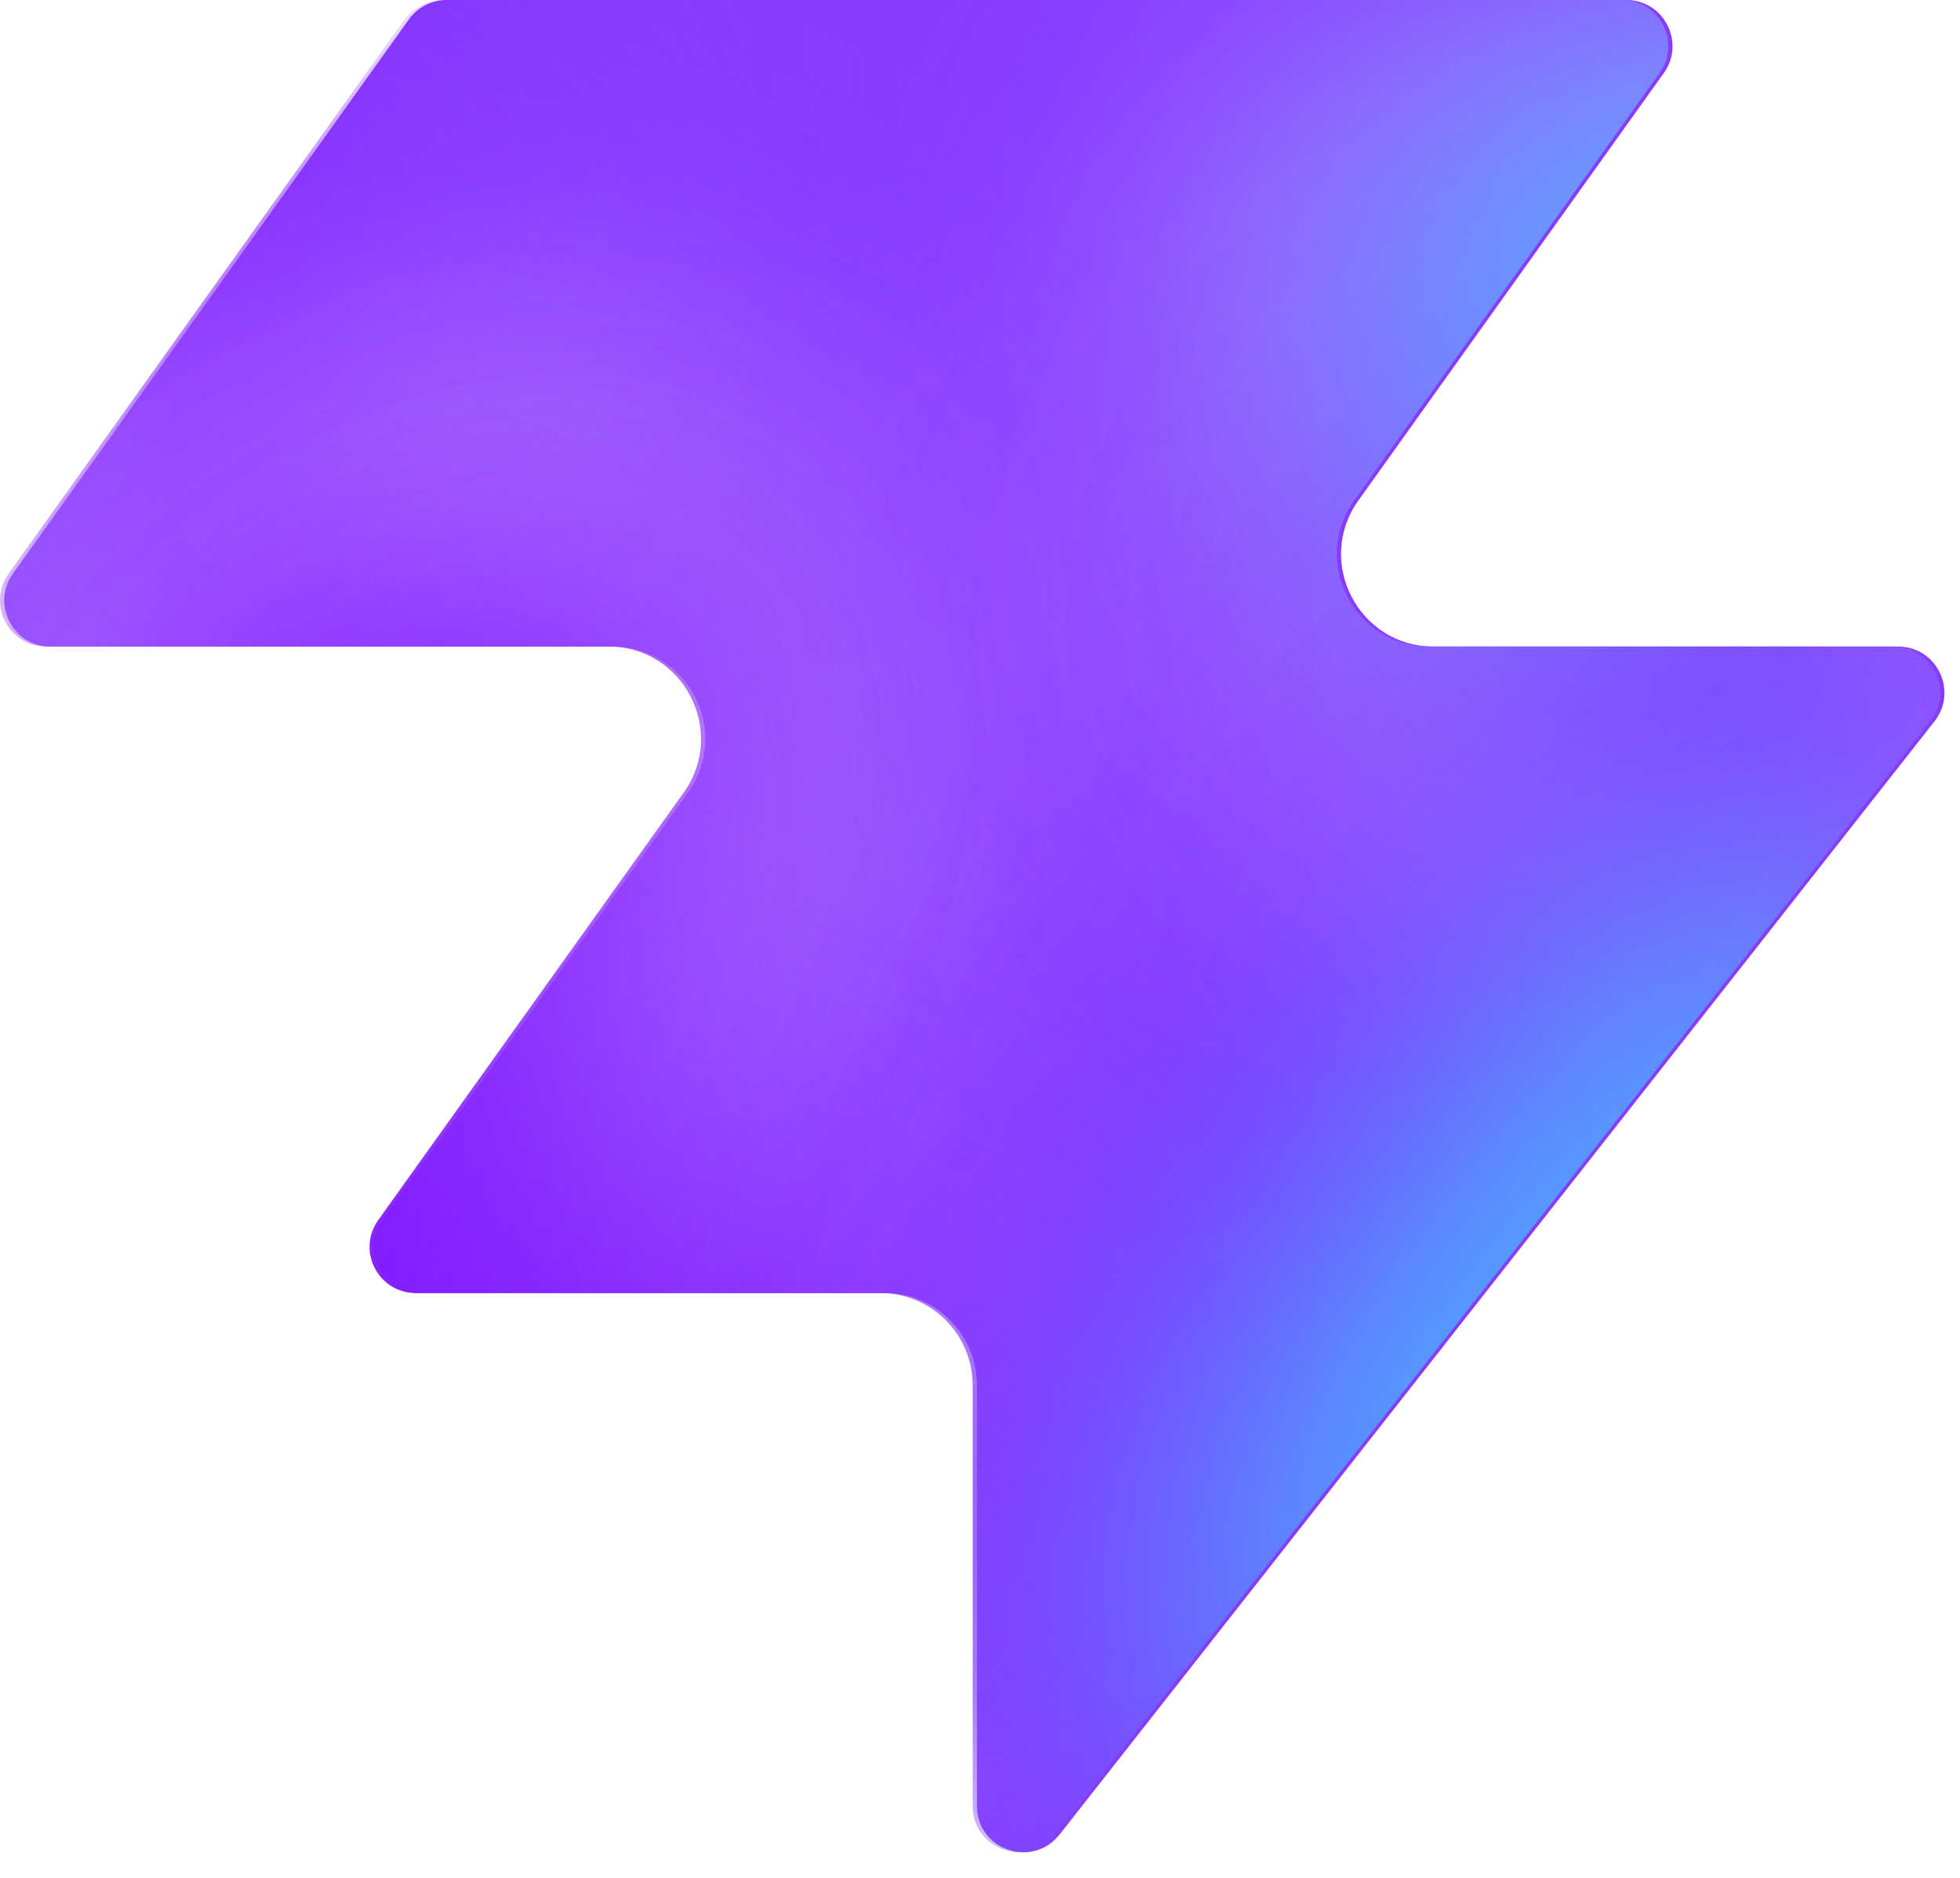
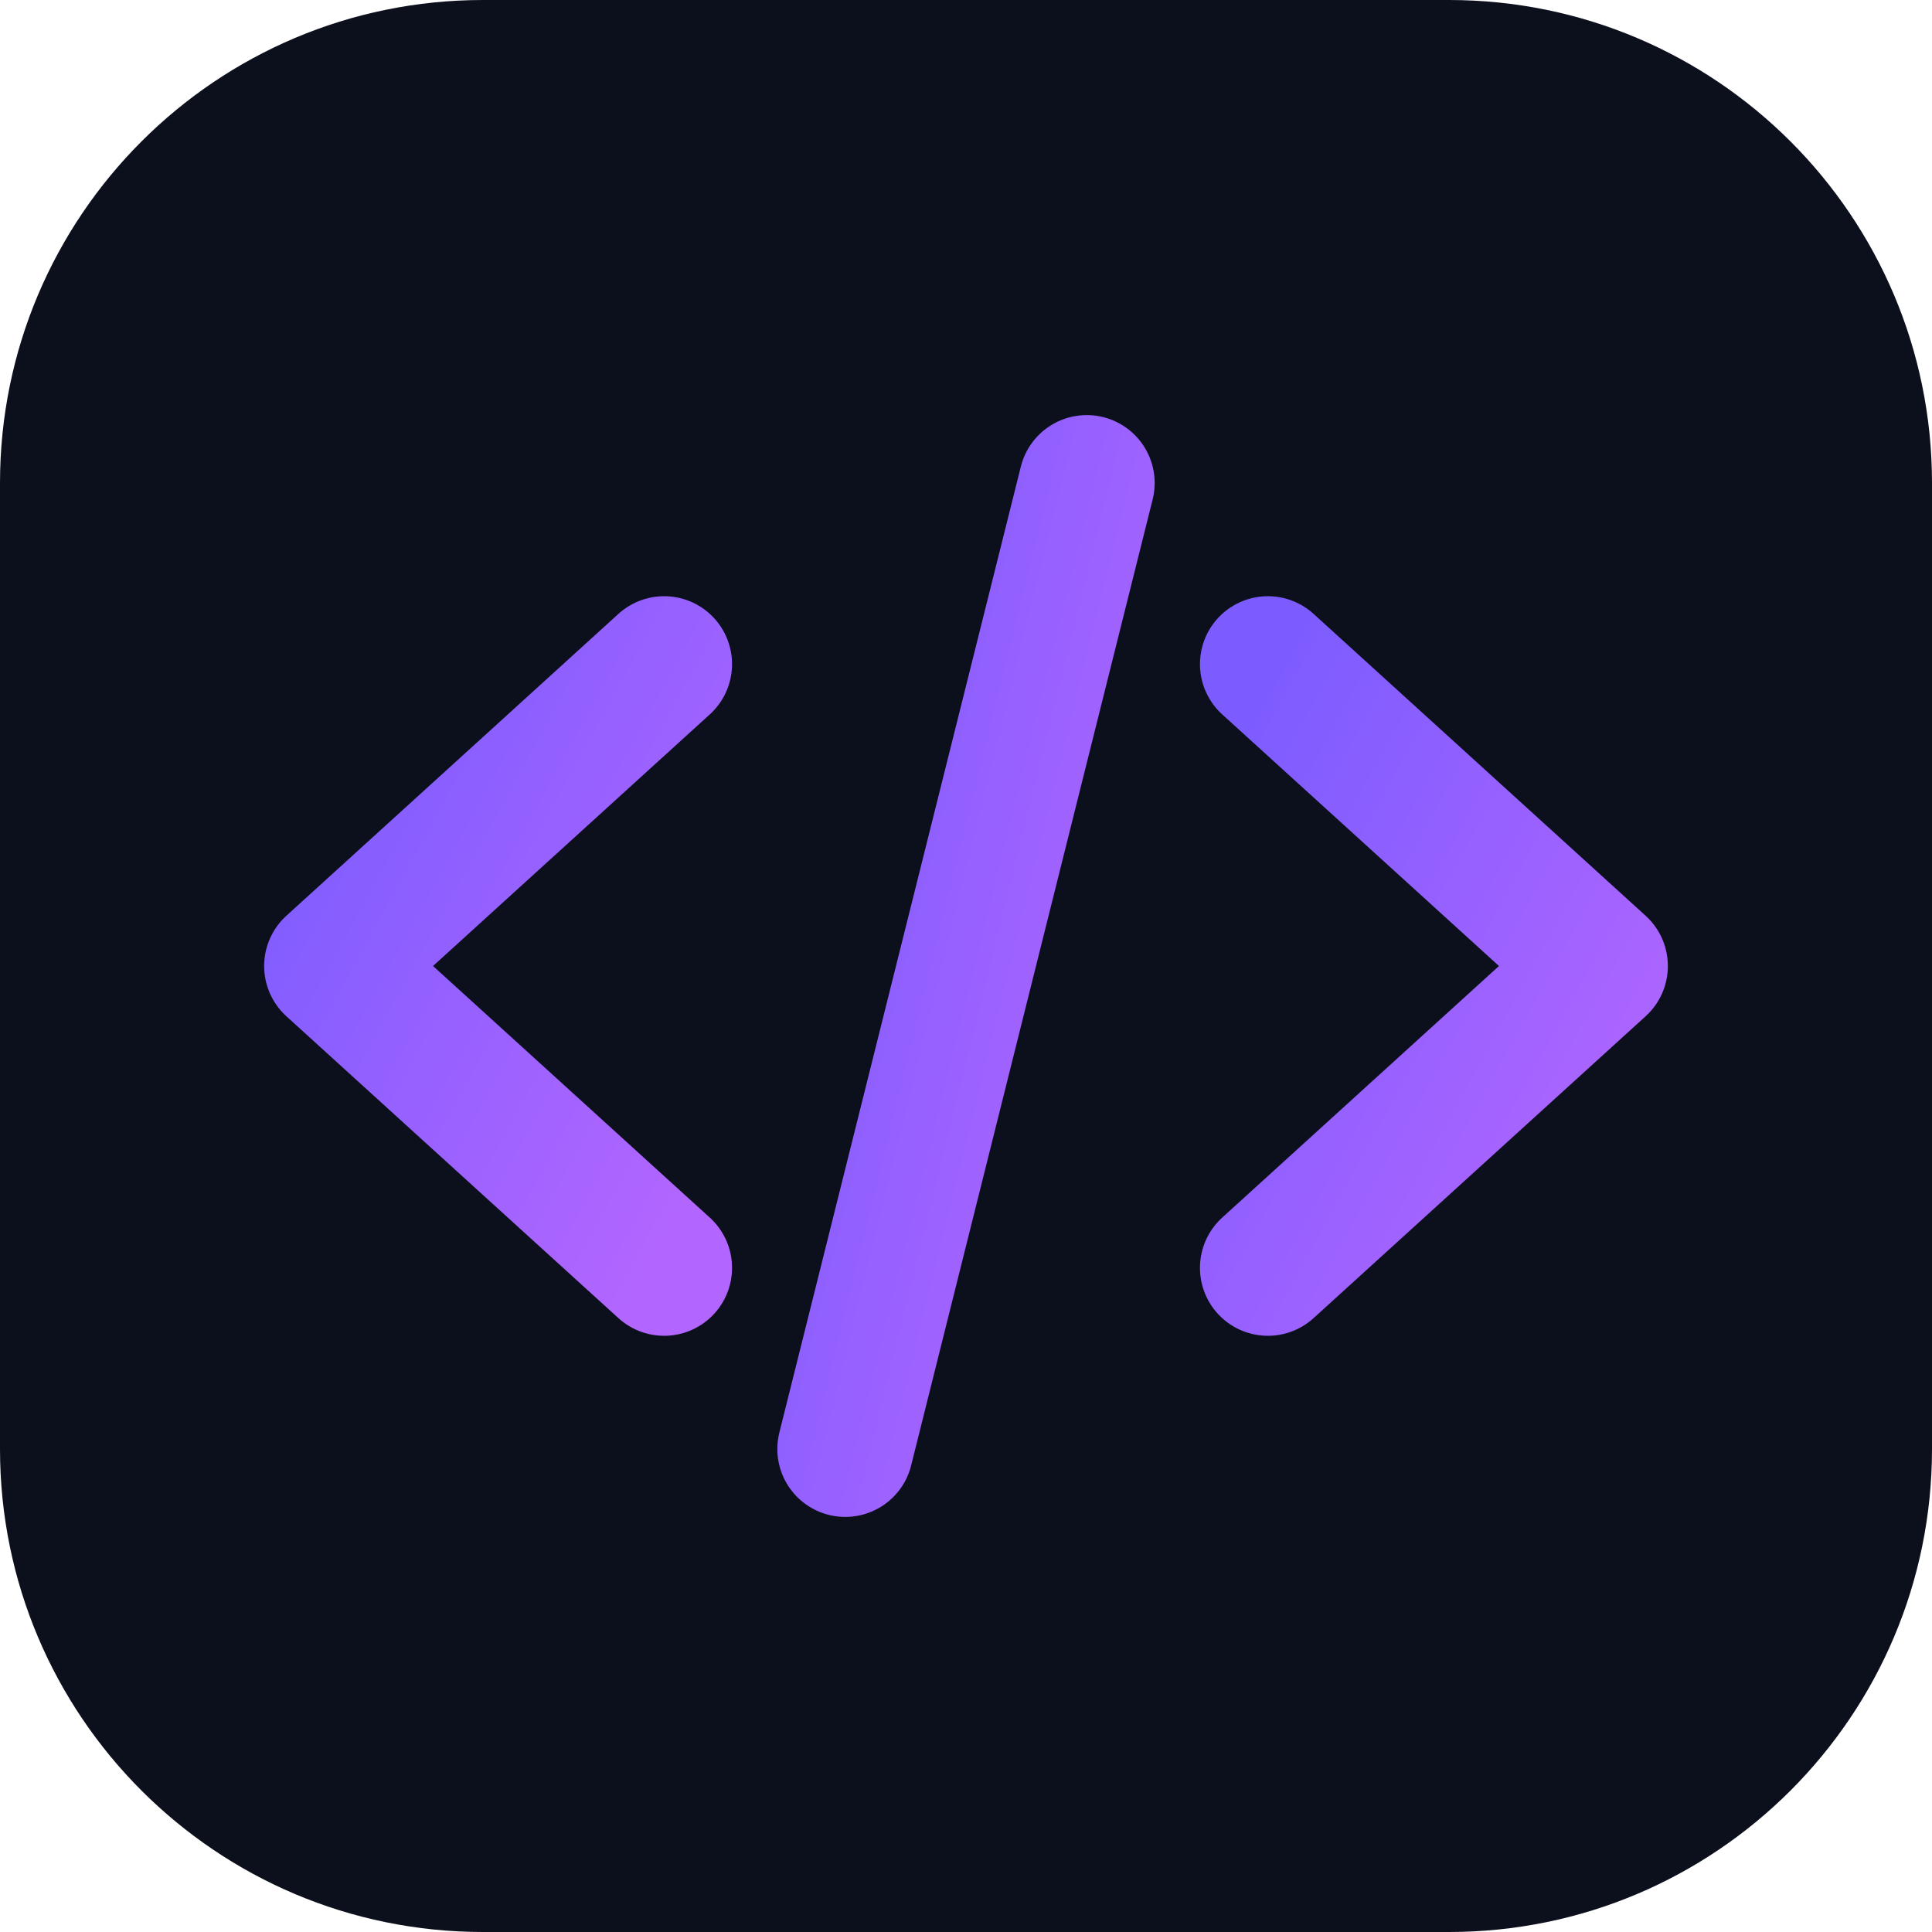
- <svg xmlns="http://www.w3.org/2000/svg" width="48" height="46" fill="none" viewBox="0 0 48 46">
-   <path fill="#863bff" d="M25.946 44.938c-.664.845-2.021.375-2.021-.698V33.937a2.26 2.26 0 0 0-2.262-2.262H10.287c-.92 0-1.456-1.04-.92-1.788l7.48-10.471c1.07-1.497 0-3.578-1.842-3.578H1.237c-.92 0-1.456-1.04-.92-1.788L10.013.474c.214-.297.556-.474.92-.474h28.894c.92 0 1.456 1.04.92 1.788l-7.48 10.471c-1.07 1.498 0 3.579 1.842 3.579h11.377c.943 0 1.473 1.088.89 1.83L25.947 44.94z" style="fill:#863bff;fill:color(display-p3 .525 .23 1);fill-opacity:1" />
-   <mask id="a" width="48" height="46" x="0" y="0" maskUnits="userSpaceOnUse" style="mask-type:alpha">
-     <path fill="#000" d="M25.842 44.938c-.664.844-2.021.375-2.021-.698V33.937a2.26 2.26 0 0 0-2.262-2.262H10.183c-.92 0-1.456-1.04-.92-1.788l7.48-10.471c1.07-1.498 0-3.579-1.842-3.579H1.133c-.92 0-1.456-1.04-.92-1.787L9.91.473c.214-.297.556-.474.92-.474h28.894c.92 0 1.456 1.04.92 1.788l-7.48 10.471c-1.07 1.498 0 3.578 1.842 3.578h11.377c.943 0 1.473 1.088.89 1.832L25.843 44.94z" style="fill:#000;fill-opacity:1" />
-   </mask>
-   <g mask="url(#a)">
-     <g filter="url(#b)">
-       <ellipse cx="5.508" cy="14.704" fill="#ede6ff" rx="5.508" ry="14.704" style="fill:#ede6ff;fill:color(display-p3 .927 .903 1);fill-opacity:1" transform="matrix(.00324 1 1 -.00324 -4.47 31.516)" />
-     </g>
-     <g filter="url(#c)">
-       <ellipse cx="10.399" cy="29.851" fill="#ede6ff" rx="10.399" ry="29.851" style="fill:#ede6ff;fill:color(display-p3 .927 .903 1);fill-opacity:1" transform="matrix(.00324 1 1 -.00324 -39.328 7.883)" />
-     </g>
-     <g filter="url(#d)">
-       <ellipse cx="5.508" cy="30.487" fill="#7e14ff" rx="5.508" ry="30.487" style="fill:#7e14ff;fill:color(display-p3 .492 .077 1);fill-opacity:1" transform="rotate(89.814 -25.913 -14.639)scale(1 -1)" />
-     </g>
-     <g filter="url(#e)">
-       <ellipse cx="5.508" cy="30.599" fill="#7e14ff" rx="5.508" ry="30.599" style="fill:#7e14ff;fill:color(display-p3 .492 .077 1);fill-opacity:1" transform="rotate(89.814 -32.644 -3.334)scale(1 -1)" />
-     </g>
-     <g filter="url(#f)">
-       <ellipse cx="5.508" cy="30.599" fill="#7e14ff" rx="5.508" ry="30.599" style="fill:#7e14ff;fill:color(display-p3 .492 .077 1);fill-opacity:1" transform="matrix(.00324 1 1 -.00324 -34.34 30.47)" />
-     </g>
-     <g filter="url(#g)">
-       <ellipse cx="14.072" cy="22.078" fill="#ede6ff" rx="14.072" ry="22.078" style="fill:#ede6ff;fill:color(display-p3 .927 .903 1);fill-opacity:1" transform="rotate(93.35 24.506 48.493)scale(-1 1)" />
-     </g>
-     <g filter="url(#h)">
-       <ellipse cx="3.47" cy="21.501" fill="#7e14ff" rx="3.47" ry="21.501" style="fill:#7e14ff;fill:color(display-p3 .492 .077 1);fill-opacity:1" transform="rotate(89.009 28.708 47.59)scale(-1 1)" />
-     </g>
-     <g filter="url(#i)">
-       <ellipse cx="3.47" cy="21.501" fill="#7e14ff" rx="3.47" ry="21.501" style="fill:#7e14ff;fill:color(display-p3 .492 .077 1);fill-opacity:1" transform="rotate(89.009 28.708 47.59)scale(-1 1)" />
-     </g>
-     <g filter="url(#j)">
-       <ellipse cx=".387" cy="8.972" fill="#7e14ff" rx="4.407" ry="29.108" style="fill:#7e14ff;fill:color(display-p3 .492 .077 1);fill-opacity:1" transform="rotate(39.51 .387 8.972)" />
-     </g>
-     <g filter="url(#k)">
-       <ellipse cx="47.523" cy="-6.092" fill="#7e14ff" rx="4.407" ry="29.108" style="fill:#7e14ff;fill:color(display-p3 .492 .077 1);fill-opacity:1" transform="rotate(37.892 47.523 -6.092)" />
-     </g>
-     <g filter="url(#l)">
-       <ellipse cx="41.412" cy="6.333" fill="#47bfff" rx="5.971" ry="9.665" style="fill:#47bfff;fill:color(display-p3 .28 .748 1);fill-opacity:1" transform="rotate(37.892 41.412 6.333)" />
-     </g>
-     <g filter="url(#m)">
-       <ellipse cx="-1.879" cy="38.332" fill="#7e14ff" rx="4.407" ry="29.108" style="fill:#7e14ff;fill:color(display-p3 .492 .077 1);fill-opacity:1" transform="rotate(37.892 -1.88 38.332)" />
-     </g>
-     <g filter="url(#n)">
-       <ellipse cx="-1.879" cy="38.332" fill="#7e14ff" rx="4.407" ry="29.108" style="fill:#7e14ff;fill:color(display-p3 .492 .077 1);fill-opacity:1" transform="rotate(37.892 -1.88 38.332)" />
-     </g>
-     <g filter="url(#o)">
-       <ellipse cx="35.651" cy="29.907" fill="#7e14ff" rx="4.407" ry="29.108" style="fill:#7e14ff;fill:color(display-p3 .492 .077 1);fill-opacity:1" transform="rotate(37.892 35.651 29.907)" />
-     </g>
-     <g filter="url(#p)">
-       <ellipse cx="38.418" cy="32.4" fill="#47bfff" rx="5.971" ry="15.297" style="fill:#47bfff;fill:color(display-p3 .28 .748 1);fill-opacity:1" transform="rotate(37.892 38.418 32.4)" />
-     </g>
-   </g>
+ <svg xmlns="http://www.w3.org/2000/svg" viewBox="0 0 64 64" width="64" height="64">
  <defs>
-     <filter id="b" width="60.045" height="41.654" x="-19.77" y="16.149" color-interpolation-filters="sRGB" filterUnits="userSpaceOnUse">
-       <feFlood flood-opacity="0" result="BackgroundImageFix" />
-       <feBlend in="SourceGraphic" in2="BackgroundImageFix" result="shape" />
-       <feGaussianBlur result="effect1_foregroundBlur_2002_17158" stdDeviation="7.659" />
-     </filter>
-     <filter id="c" width="90.34" height="51.437" x="-54.613" y="-7.533" color-interpolation-filters="sRGB" filterUnits="userSpaceOnUse">
-       <feFlood flood-opacity="0" result="BackgroundImageFix" />
-       <feBlend in="SourceGraphic" in2="BackgroundImageFix" result="shape" />
-       <feGaussianBlur result="effect1_foregroundBlur_2002_17158" stdDeviation="7.659" />
-     </filter>
-     <filter id="d" width="79.355" height="29.4" x="-49.64" y="2.03" color-interpolation-filters="sRGB" filterUnits="userSpaceOnUse">
-       <feFlood flood-opacity="0" result="BackgroundImageFix" />
-       <feBlend in="SourceGraphic" in2="BackgroundImageFix" result="shape" />
-       <feGaussianBlur result="effect1_foregroundBlur_2002_17158" stdDeviation="4.596" />
-     </filter>
-     <filter id="e" width="79.579" height="29.4" x="-45.045" y="20.029" color-interpolation-filters="sRGB" filterUnits="userSpaceOnUse">
-       <feFlood flood-opacity="0" result="BackgroundImageFix" />
-       <feBlend in="SourceGraphic" in2="BackgroundImageFix" result="shape" />
-       <feGaussianBlur result="effect1_foregroundBlur_2002_17158" stdDeviation="4.596" />
-     </filter>
-     <filter id="f" width="79.579" height="29.4" x="-43.513" y="21.178" color-interpolation-filters="sRGB" filterUnits="userSpaceOnUse">
-       <feFlood flood-opacity="0" result="BackgroundImageFix" />
-       <feBlend in="SourceGraphic" in2="BackgroundImageFix" result="shape" />
-       <feGaussianBlur result="effect1_foregroundBlur_2002_17158" stdDeviation="4.596" />
-     </filter>
-     <filter id="g" width="74.749" height="58.852" x="15.756" y="-17.901" color-interpolation-filters="sRGB" filterUnits="userSpaceOnUse">
-       <feFlood flood-opacity="0" result="BackgroundImageFix" />
-       <feBlend in="SourceGraphic" in2="BackgroundImageFix" result="shape" />
-       <feGaussianBlur result="effect1_foregroundBlur_2002_17158" stdDeviation="7.659" />
-     </filter>
-     <filter id="h" width="61.377" height="25.362" x="23.548" y="2.284" color-interpolation-filters="sRGB" filterUnits="userSpaceOnUse">
-       <feFlood flood-opacity="0" result="BackgroundImageFix" />
-       <feBlend in="SourceGraphic" in2="BackgroundImageFix" result="shape" />
-       <feGaussianBlur result="effect1_foregroundBlur_2002_17158" stdDeviation="4.596" />
-     </filter>
-     <filter id="i" width="61.377" height="25.362" x="23.548" y="2.284" color-interpolation-filters="sRGB" filterUnits="userSpaceOnUse">
-       <feFlood flood-opacity="0" result="BackgroundImageFix" />
-       <feBlend in="SourceGraphic" in2="BackgroundImageFix" result="shape" />
-       <feGaussianBlur result="effect1_foregroundBlur_2002_17158" stdDeviation="4.596" />
-     </filter>
-     <filter id="j" width="56.045" height="63.649" x="-27.636" y="-22.853" color-interpolation-filters="sRGB" filterUnits="userSpaceOnUse">
-       <feFlood flood-opacity="0" result="BackgroundImageFix" />
-       <feBlend in="SourceGraphic" in2="BackgroundImageFix" result="shape" />
-       <feGaussianBlur result="effect1_foregroundBlur_2002_17158" stdDeviation="4.596" />
-     </filter>
-     <filter id="k" width="54.814" height="64.646" x="20.116" y="-38.415" color-interpolation-filters="sRGB" filterUnits="userSpaceOnUse">
-       <feFlood flood-opacity="0" result="BackgroundImageFix" />
-       <feBlend in="SourceGraphic" in2="BackgroundImageFix" result="shape" />
-       <feGaussianBlur result="effect1_foregroundBlur_2002_17158" stdDeviation="4.596" />
-     </filter>
-     <filter id="l" width="33.541" height="35.313" x="24.641" y="-11.323" color-interpolation-filters="sRGB" filterUnits="userSpaceOnUse">
-       <feFlood flood-opacity="0" result="BackgroundImageFix" />
-       <feBlend in="SourceGraphic" in2="BackgroundImageFix" result="shape" />
-       <feGaussianBlur result="effect1_foregroundBlur_2002_17158" stdDeviation="4.596" />
-     </filter>
-     <filter id="m" width="54.814" height="64.646" x="-29.286" y="6.009" color-interpolation-filters="sRGB" filterUnits="userSpaceOnUse">
-       <feFlood flood-opacity="0" result="BackgroundImageFix" />
-       <feBlend in="SourceGraphic" in2="BackgroundImageFix" result="shape" />
-       <feGaussianBlur result="effect1_foregroundBlur_2002_17158" stdDeviation="4.596" />
-     </filter>
-     <filter id="n" width="54.814" height="64.646" x="-29.286" y="6.009" color-interpolation-filters="sRGB" filterUnits="userSpaceOnUse">
-       <feFlood flood-opacity="0" result="BackgroundImageFix" />
-       <feBlend in="SourceGraphic" in2="BackgroundImageFix" result="shape" />
-       <feGaussianBlur result="effect1_foregroundBlur_2002_17158" stdDeviation="4.596" />
-     </filter>
-     <filter id="o" width="54.814" height="64.646" x="8.244" y="-2.416" color-interpolation-filters="sRGB" filterUnits="userSpaceOnUse">
-       <feFlood flood-opacity="0" result="BackgroundImageFix" />
-       <feBlend in="SourceGraphic" in2="BackgroundImageFix" result="shape" />
-       <feGaussianBlur result="effect1_foregroundBlur_2002_17158" stdDeviation="4.596" />
-     </filter>
-     <filter id="p" width="39.409" height="43.623" x="18.713" y="10.588" color-interpolation-filters="sRGB" filterUnits="userSpaceOnUse">
-       <feFlood flood-opacity="0" result="BackgroundImageFix" />
-       <feBlend in="SourceGraphic" in2="BackgroundImageFix" result="shape" />
-       <feGaussianBlur result="effect1_foregroundBlur_2002_17158" stdDeviation="4.596" />
-     </filter>
+     <linearGradient id="g" x1="0" y1="0" x2="1" y2="1">
+       <stop offset="0" stop-color="#7c5cff" />
+       <stop offset="1" stop-color="#b366ff" />
+     </linearGradient>
  </defs>
+   <rect width="64" height="64" rx="16" fill="#0c0f1c" />
+   <path d="M22 22 L11 32 L22 42" fill="none" stroke="url(#g)" stroke-width="4.5" stroke-linecap="round" stroke-linejoin="round" />
+   <path d="M42 22 L53 32 L42 42" fill="none" stroke="url(#g)" stroke-width="4.5" stroke-linecap="round" stroke-linejoin="round" />
+   <path d="M36 16 L28 48" fill="none" stroke="url(#g)" stroke-width="4.5" stroke-linecap="round" />
</svg>
